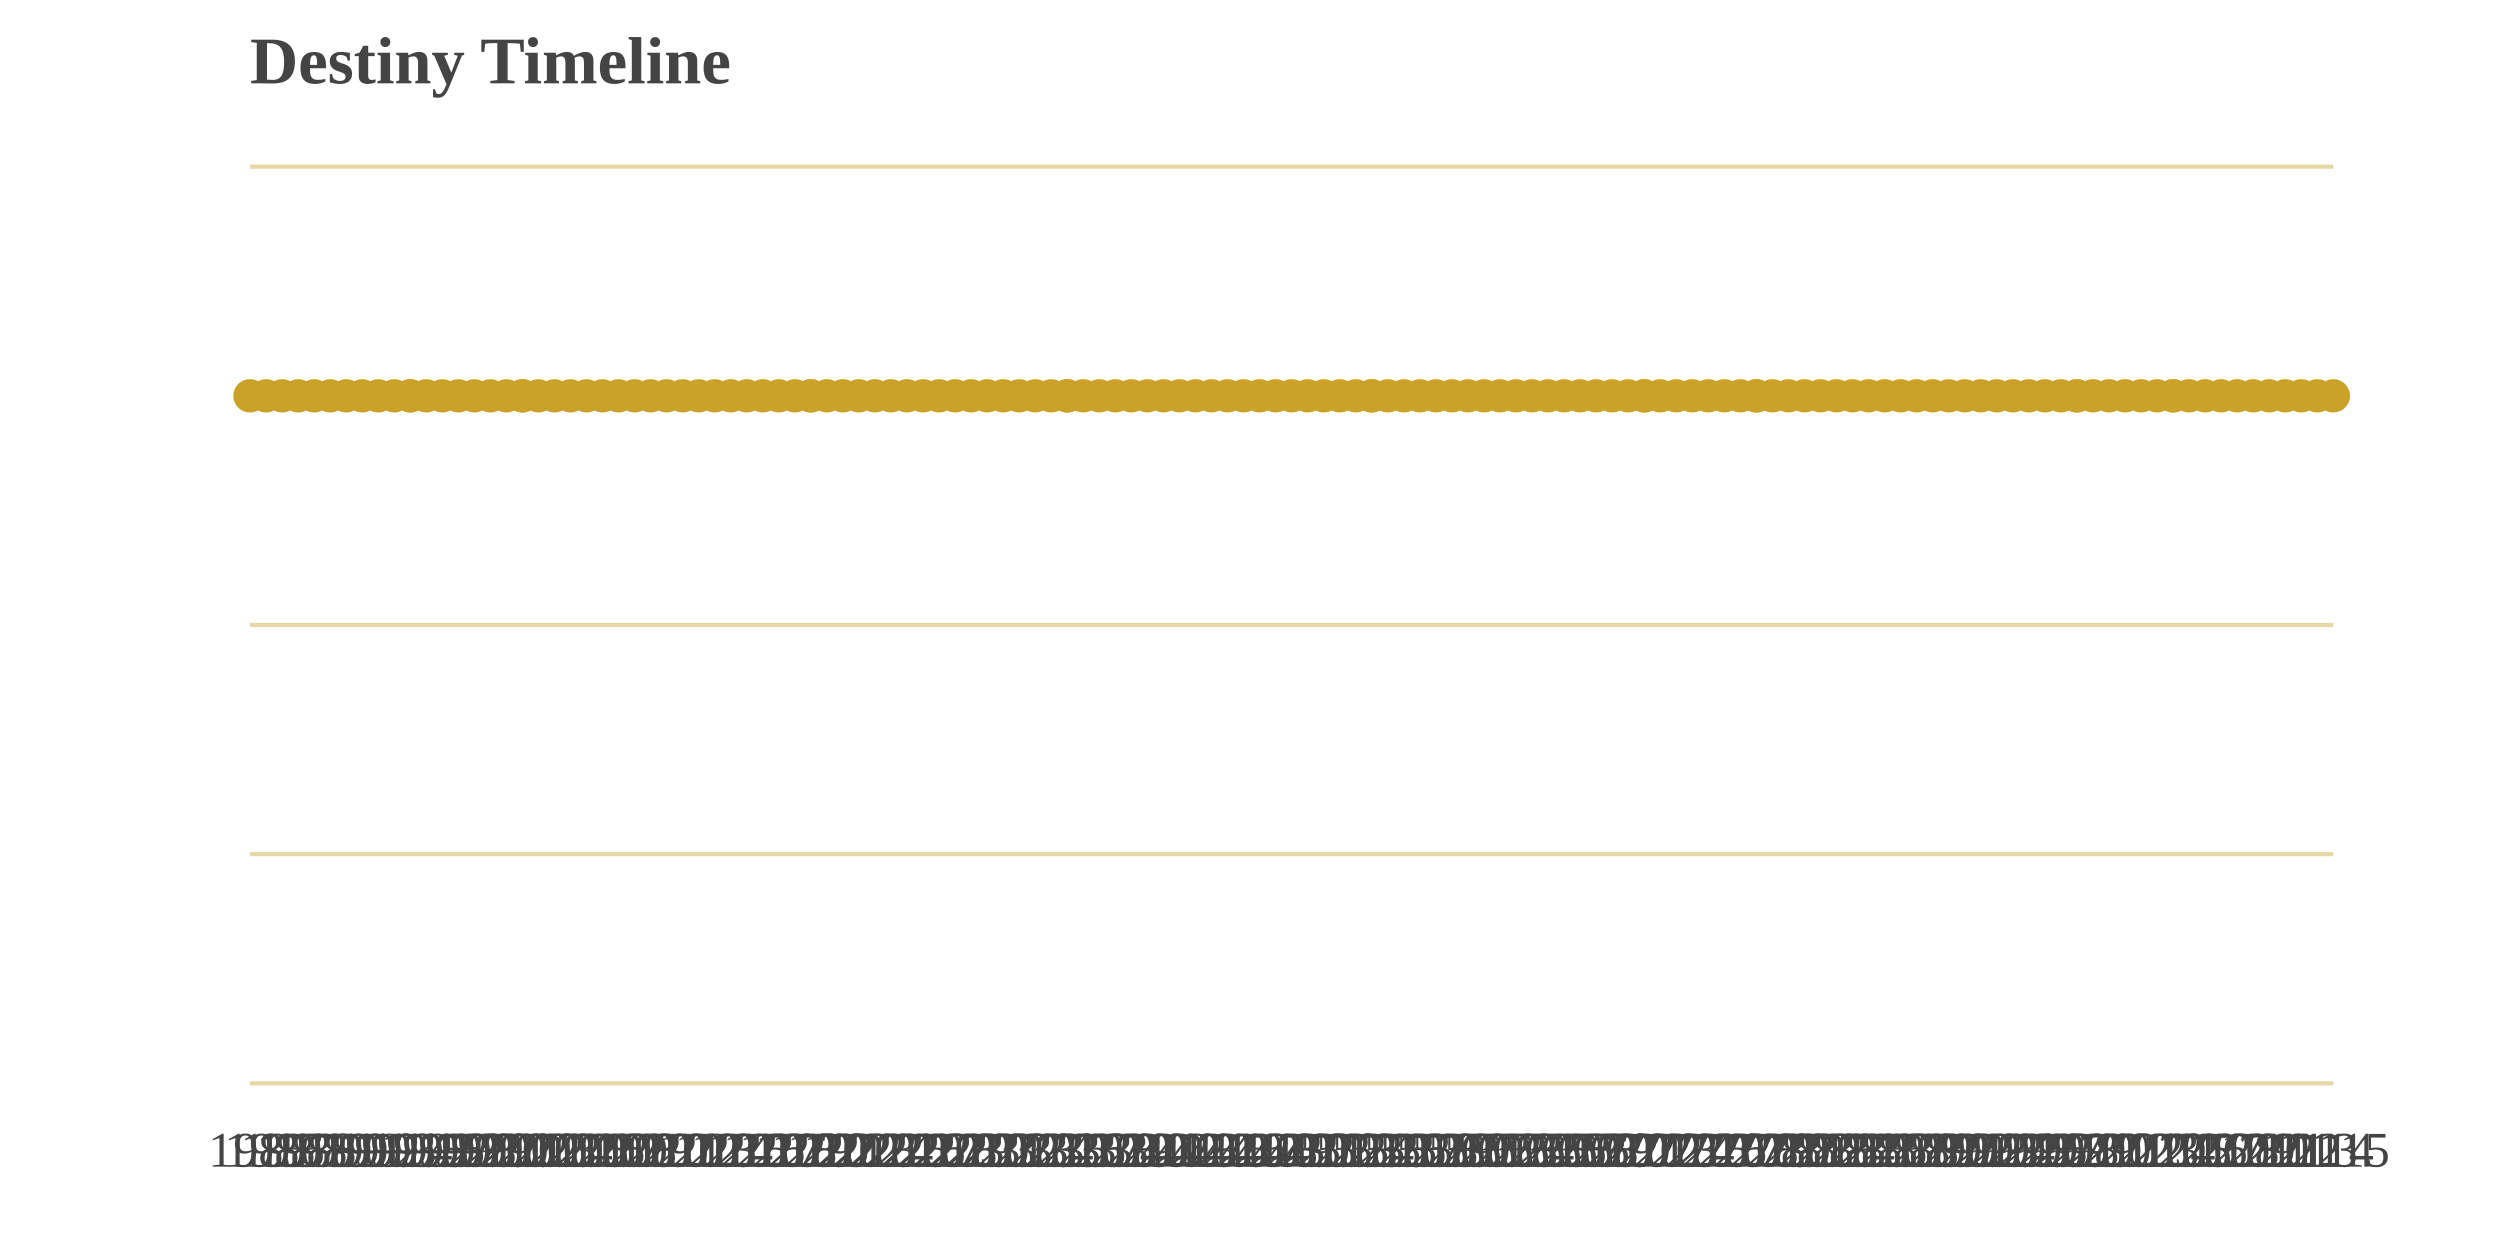
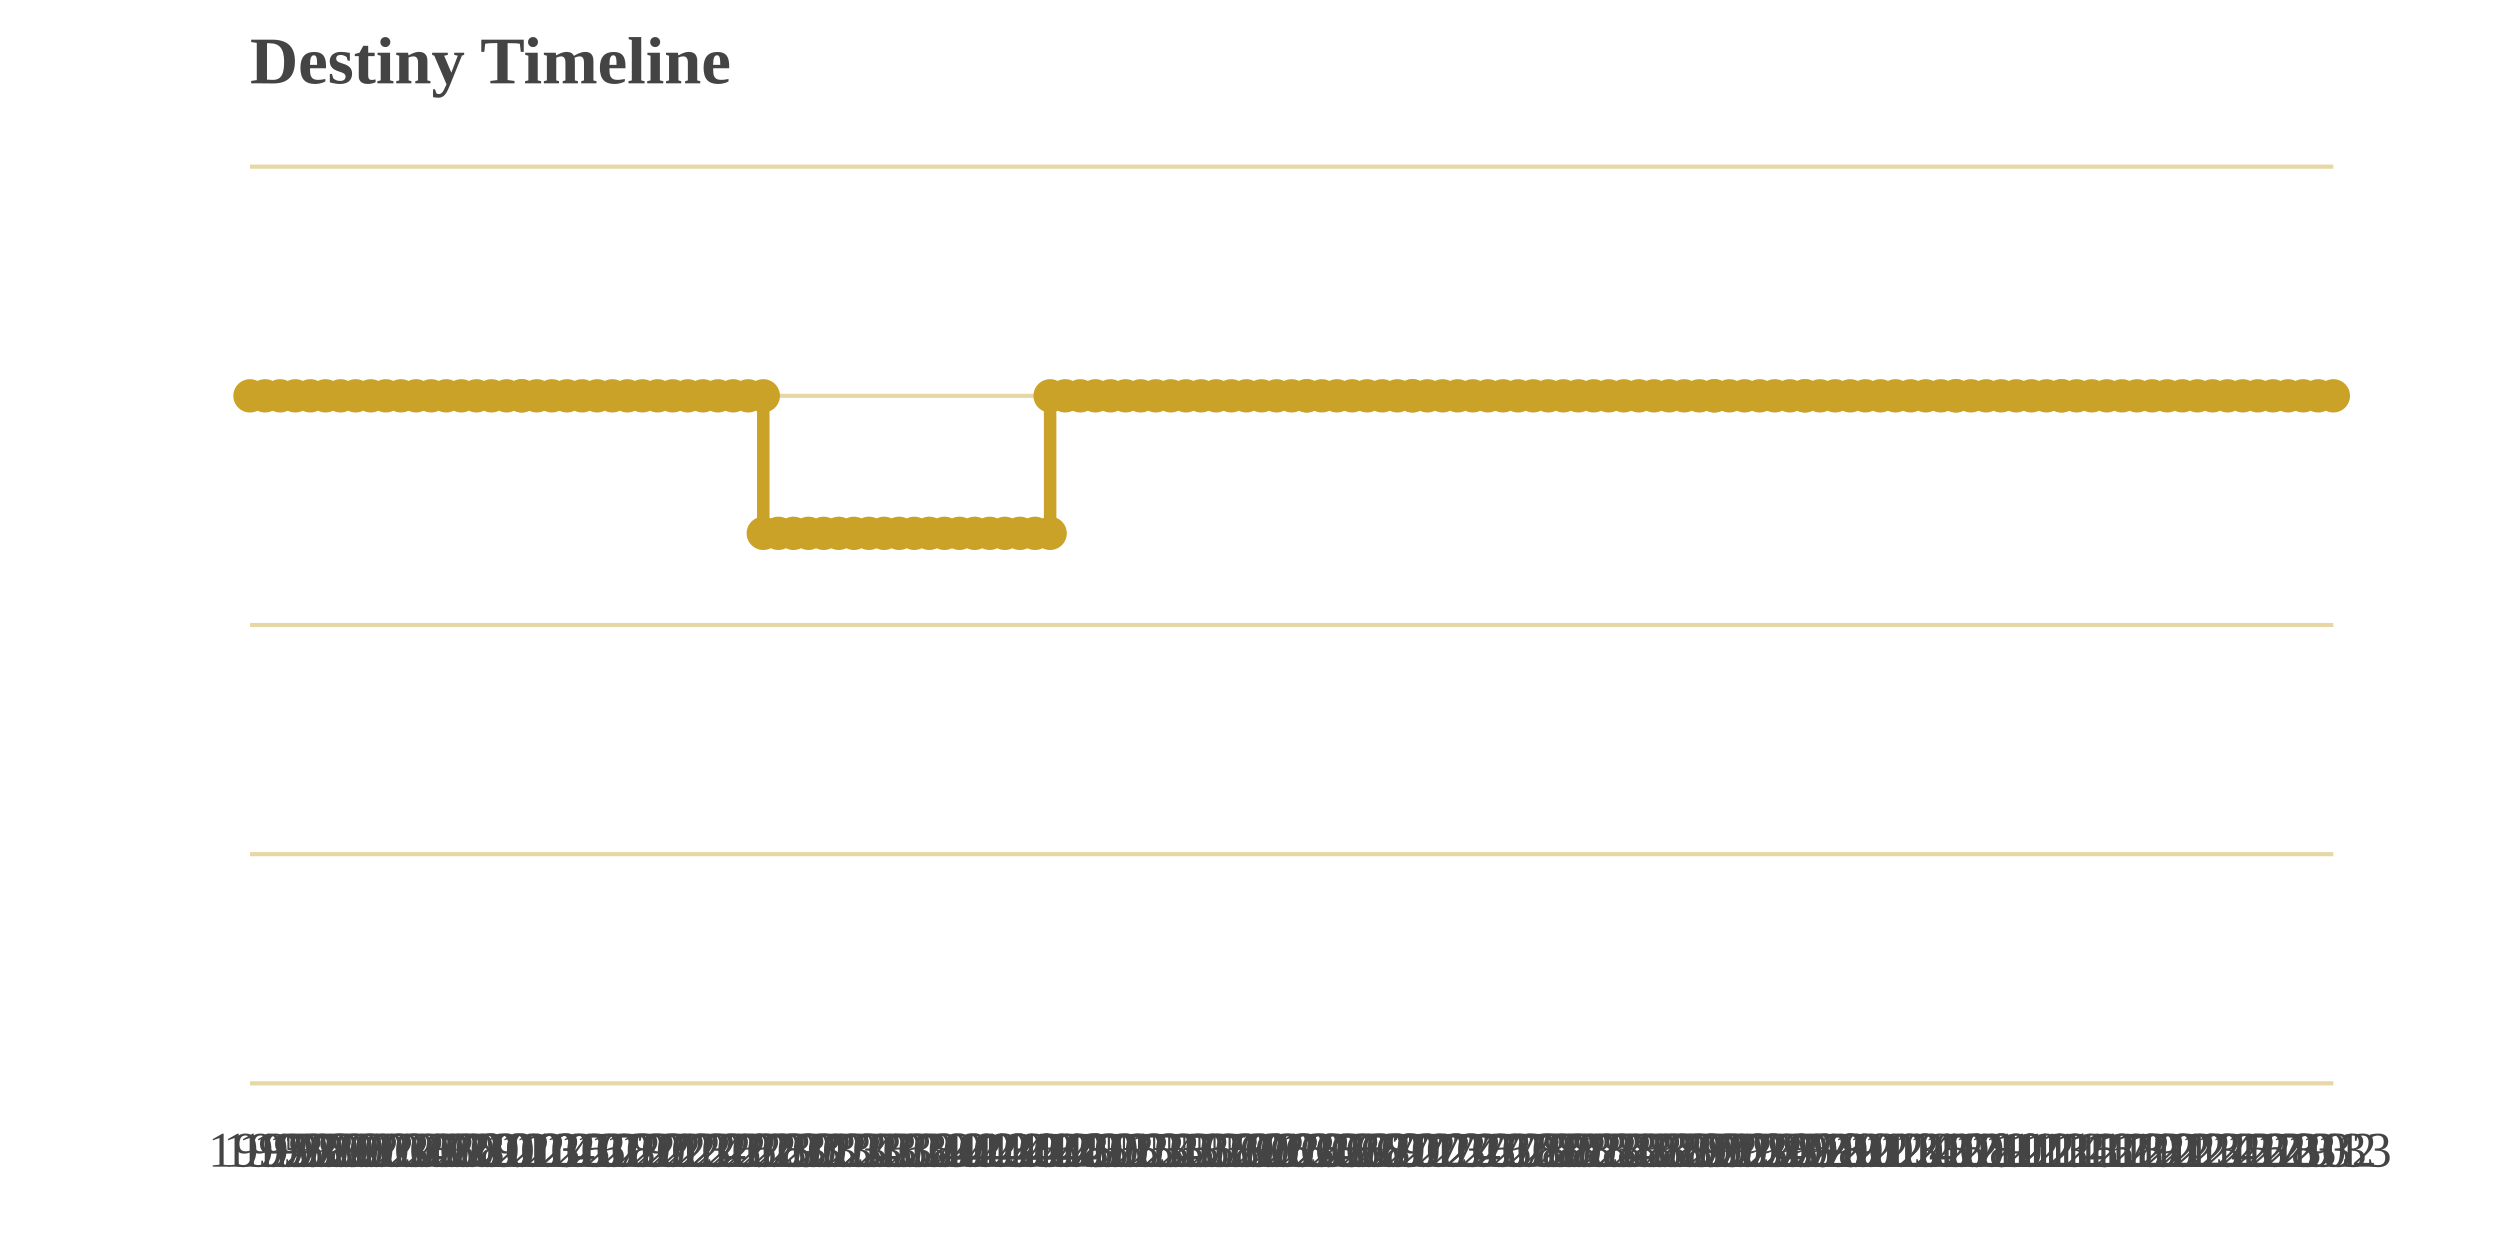
<svg xmlns="http://www.w3.org/2000/svg" baseProfile="full" height="300" version="1.1" width="600">
  <defs />
  <rect fill="white" height="300" width="600" x="0" y="0" />
  <line stroke="#e6d7a5" stroke-width="1" x1="60" x2="560" y1="40.0" y2="40.0" />
  <line stroke="#e6d7a5" stroke-width="1" x1="60" x2="560" y1="95.0" y2="95.0" />
  <line stroke="#e6d7a5" stroke-width="1" x1="60" x2="560" y1="150.0" y2="150.0" />
  <line stroke="#e6d7a5" stroke-width="1" x1="60" x2="560" y1="205.0" y2="205.0" />
  <line stroke="#e6d7a5" stroke-width="1" x1="60" x2="560" y1="260.0" y2="260.0" />
-   <polyline fill="none" points="60.0,95.0 63.846,95.0 67.692,95.0 71.538,95.0 75.385,95.0 79.231,95.0 83.077,95.0 86.923,95.0 90.769,95.0 94.615,95.0 98.462,95.0 98.462,95.0 102.308,95.0 106.154,95.0 110.0,95.0 113.846,95.0 117.692,95.0 121.538,95.0 125.385,95.0 125.385,95.0 129.231,95.0 133.077,95.0 136.923,95.0 140.769,95.0 144.615,95.0 148.462,95.0 152.308,95.0 156.154,95.0 160.0,95.0 163.846,95.0 167.692,95.0 171.538,95.0 175.385,95.0 179.231,95.0 183.077,95.0 186.923,95.0 190.769,95.0 194.615,95.0 194.615,95.0 198.462,95.0 202.308,95.0 206.154,95.0 210.0,95.0 213.846,95.0 217.692,95.0 221.538,95.0 225.385,95.0 229.231,95.0 233.077,95.0 236.923,95.0 240.769,95.0 244.615,95.0 248.462,95.0 252.308,95.0 256.154,95.0 256.154,95.0 260.0,95.0 263.846,95.0 267.692,95.0 271.538,95.0 275.385,95.0 279.231,95.0 283.077,95.0 286.923,95.0 290.769,95.0 294.615,95.0 298.462,95.0 302.308,95.0 306.154,95.0 310.0,95.0 313.846,95.0 317.692,95.0 321.538,95.0 325.385,95.0 329.231,95.0 329.231,95.0 333.077,95.0 336.923,95.0 340.769,95.0 344.615,95.0 348.462,95.0 352.308,95.0 356.154,95.0 360.0,95.0 363.846,95.0 367.692,95.0 371.538,95.0 375.385,95.0 379.231,95.0 383.077,95.0 386.923,95.0 390.769,95.0 394.615,95.0 394.615,95.0 398.462,95.0 402.308,95.0 406.154,95.0 410.0,95.0 413.846,95.0 417.692,95.0 421.538,95.0 421.538,95.0 425.385,95.0 429.231,95.0 433.077,95.0 436.923,95.0 440.769,95.0 444.615,95.0 448.462,95.0 452.308,95.0 456.154,95.0 460.0,95.0 463.846,95.0 467.692,95.0 471.538,95.0 475.385,95.0 479.231,95.0 483.077,95.0 486.923,95.0 490.769,95.0 494.615,95.0 498.462,95.0 498.462,95.0 502.308,95.0 506.154,95.0 510.0,95.0 513.846,95.0 517.692,95.0 521.538,95.0 521.538,95.0 525.385,95.0 529.231,95.0 533.077,95.0 536.923,95.0 540.769,95.0 544.615,95.0 548.462,95.0 552.308,95.0 556.154,95.0 560.0,95.0" stroke="#c9a227" stroke-width="3" />
+   <polyline fill="none" points="60.0,95.0 63.623,95.0 67.246,95.0 70.87,95.0 74.493,95.0 78.116,95.0 81.739,95.0 85.362,95.0 88.986,95.0 92.609,95.0 96.232,95.0 99.855,95.0 103.478,95.0 107.101,95.0 110.725,95.0 114.348,95.0 117.971,95.0 121.594,95.0 125.217,95.0 125.217,95.0 128.841,95.0 132.464,95.0 136.087,95.0 139.71,95.0 143.333,95.0 146.957,95.0 150.58,95.0 154.203,95.0 157.826,95.0 161.449,95.0 165.072,95.0 168.696,95.0 172.319,95.0 175.942,95.0 179.565,95.0 183.188,95.0 183.188,128.0 186.812,128.0 190.435,128.0 194.058,128.0 197.681,128.0 201.304,128.0 204.928,128.0 208.551,128.0 212.174,128.0 215.797,128.0 219.42,128.0 223.043,128.0 226.667,128.0 230.29,128.0 233.913,128.0 237.536,128.0 241.159,128.0 244.783,128.0 248.406,128.0 252.029,128.0 252.029,95.0 255.652,95.0 259.275,95.0 262.899,95.0 266.522,95.0 270.145,95.0 273.768,95.0 277.391,95.0 281.014,95.0 284.638,95.0 288.261,95.0 291.884,95.0 295.507,95.0 299.13,95.0 302.754,95.0 306.377,95.0 310.0,95.0 313.623,95.0 313.623,95.0 317.246,95.0 320.87,95.0 324.493,95.0 328.116,95.0 331.739,95.0 335.362,95.0 338.986,95.0 338.986,95.0 342.609,95.0 346.232,95.0 349.855,95.0 353.478,95.0 357.101,95.0 360.725,95.0 364.348,95.0 367.971,95.0 371.594,95.0 375.217,95.0 378.841,95.0 382.464,95.0 386.087,95.0 389.71,95.0 393.333,95.0 396.957,95.0 400.58,95.0 404.203,95.0 407.826,95.0 411.449,95.0 411.449,95.0 415.072,95.0 418.696,95.0 422.319,95.0 425.942,95.0 429.565,95.0 433.188,95.0 433.188,95.0 436.812,95.0 440.435,95.0 444.058,95.0 447.681,95.0 451.304,95.0 454.928,95.0 458.551,95.0 462.174,95.0 465.797,95.0 469.42,95.0 469.42,95.0 473.043,95.0 476.667,95.0 480.29,95.0 483.913,95.0 487.536,95.0 491.159,95.0 494.783,95.0 494.783,95.0 498.406,95.0 502.029,95.0 505.652,95.0 509.275,95.0 512.899,95.0 516.522,95.0 520.145,95.0 523.768,95.0 527.391,95.0 531.014,95.0 534.638,95.0 538.261,95.0 541.884,95.0 545.507,95.0 549.13,95.0 552.754,95.0 556.377,95.0 560.0,95.0" stroke="#c9a227" stroke-width="3" />
  <circle cx="60.0" cy="95.0" fill="#c9a227" r="4" />
-   <circle cx="63.846" cy="95.0" fill="#c9a227" r="4" />
-   <circle cx="67.692" cy="95.0" fill="#c9a227" r="4" />
-   <circle cx="71.538" cy="95.0" fill="#c9a227" r="4" />
-   <circle cx="75.385" cy="95.0" fill="#c9a227" r="4" />
-   <circle cx="79.231" cy="95.0" fill="#c9a227" r="4" />
-   <circle cx="83.077" cy="95.0" fill="#c9a227" r="4" />
-   <circle cx="86.923" cy="95.0" fill="#c9a227" r="4" />
-   <circle cx="90.769" cy="95.0" fill="#c9a227" r="4" />
-   <circle cx="94.615" cy="95.0" fill="#c9a227" r="4" />
-   <circle cx="98.462" cy="95.0" fill="#c9a227" r="4" />
-   <circle cx="98.462" cy="95.0" fill="#c9a227" r="4" />
-   <circle cx="102.308" cy="95.0" fill="#c9a227" r="4" />
-   <circle cx="106.154" cy="95.0" fill="#c9a227" r="4" />
-   <circle cx="110.0" cy="95.0" fill="#c9a227" r="4" />
-   <circle cx="113.846" cy="95.0" fill="#c9a227" r="4" />
-   <circle cx="117.692" cy="95.0" fill="#c9a227" r="4" />
-   <circle cx="121.538" cy="95.0" fill="#c9a227" r="4" />
-   <circle cx="125.385" cy="95.0" fill="#c9a227" r="4" />
-   <circle cx="125.385" cy="95.0" fill="#c9a227" r="4" />
-   <circle cx="129.231" cy="95.0" fill="#c9a227" r="4" />
-   <circle cx="133.077" cy="95.0" fill="#c9a227" r="4" />
-   <circle cx="136.923" cy="95.0" fill="#c9a227" r="4" />
-   <circle cx="140.769" cy="95.0" fill="#c9a227" r="4" />
-   <circle cx="144.615" cy="95.0" fill="#c9a227" r="4" />
-   <circle cx="148.462" cy="95.0" fill="#c9a227" r="4" />
-   <circle cx="152.308" cy="95.0" fill="#c9a227" r="4" />
-   <circle cx="156.154" cy="95.0" fill="#c9a227" r="4" />
-   <circle cx="160.0" cy="95.0" fill="#c9a227" r="4" />
-   <circle cx="163.846" cy="95.0" fill="#c9a227" r="4" />
-   <circle cx="167.692" cy="95.0" fill="#c9a227" r="4" />
-   <circle cx="171.538" cy="95.0" fill="#c9a227" r="4" />
-   <circle cx="175.385" cy="95.0" fill="#c9a227" r="4" />
-   <circle cx="179.231" cy="95.0" fill="#c9a227" r="4" />
-   <circle cx="183.077" cy="95.0" fill="#c9a227" r="4" />
-   <circle cx="186.923" cy="95.0" fill="#c9a227" r="4" />
-   <circle cx="190.769" cy="95.0" fill="#c9a227" r="4" />
-   <circle cx="194.615" cy="95.0" fill="#c9a227" r="4" />
-   <circle cx="194.615" cy="95.0" fill="#c9a227" r="4" />
-   <circle cx="198.462" cy="95.0" fill="#c9a227" r="4" />
-   <circle cx="202.308" cy="95.0" fill="#c9a227" r="4" />
-   <circle cx="206.154" cy="95.0" fill="#c9a227" r="4" />
-   <circle cx="210.0" cy="95.0" fill="#c9a227" r="4" />
-   <circle cx="213.846" cy="95.0" fill="#c9a227" r="4" />
-   <circle cx="217.692" cy="95.0" fill="#c9a227" r="4" />
-   <circle cx="221.538" cy="95.0" fill="#c9a227" r="4" />
-   <circle cx="225.385" cy="95.0" fill="#c9a227" r="4" />
-   <circle cx="229.231" cy="95.0" fill="#c9a227" r="4" />
-   <circle cx="233.077" cy="95.0" fill="#c9a227" r="4" />
-   <circle cx="236.923" cy="95.0" fill="#c9a227" r="4" />
-   <circle cx="240.769" cy="95.0" fill="#c9a227" r="4" />
-   <circle cx="244.615" cy="95.0" fill="#c9a227" r="4" />
-   <circle cx="248.462" cy="95.0" fill="#c9a227" r="4" />
-   <circle cx="252.308" cy="95.0" fill="#c9a227" r="4" />
-   <circle cx="256.154" cy="95.0" fill="#c9a227" r="4" />
-   <circle cx="256.154" cy="95.0" fill="#c9a227" r="4" />
-   <circle cx="260.0" cy="95.0" fill="#c9a227" r="4" />
-   <circle cx="263.846" cy="95.0" fill="#c9a227" r="4" />
-   <circle cx="267.692" cy="95.0" fill="#c9a227" r="4" />
-   <circle cx="271.538" cy="95.0" fill="#c9a227" r="4" />
-   <circle cx="275.385" cy="95.0" fill="#c9a227" r="4" />
-   <circle cx="279.231" cy="95.0" fill="#c9a227" r="4" />
-   <circle cx="283.077" cy="95.0" fill="#c9a227" r="4" />
-   <circle cx="286.923" cy="95.0" fill="#c9a227" r="4" />
-   <circle cx="290.769" cy="95.0" fill="#c9a227" r="4" />
-   <circle cx="294.615" cy="95.0" fill="#c9a227" r="4" />
-   <circle cx="298.462" cy="95.0" fill="#c9a227" r="4" />
-   <circle cx="302.308" cy="95.0" fill="#c9a227" r="4" />
-   <circle cx="306.154" cy="95.0" fill="#c9a227" r="4" />
+   <circle cx="63.623" cy="95.0" fill="#c9a227" r="4" />
+   <circle cx="67.246" cy="95.0" fill="#c9a227" r="4" />
+   <circle cx="70.87" cy="95.0" fill="#c9a227" r="4" />
+   <circle cx="74.493" cy="95.0" fill="#c9a227" r="4" />
+   <circle cx="78.116" cy="95.0" fill="#c9a227" r="4" />
+   <circle cx="81.739" cy="95.0" fill="#c9a227" r="4" />
+   <circle cx="85.362" cy="95.0" fill="#c9a227" r="4" />
+   <circle cx="88.986" cy="95.0" fill="#c9a227" r="4" />
+   <circle cx="92.609" cy="95.0" fill="#c9a227" r="4" />
+   <circle cx="96.232" cy="95.0" fill="#c9a227" r="4" />
+   <circle cx="99.855" cy="95.0" fill="#c9a227" r="4" />
+   <circle cx="103.478" cy="95.0" fill="#c9a227" r="4" />
+   <circle cx="107.101" cy="95.0" fill="#c9a227" r="4" />
+   <circle cx="110.725" cy="95.0" fill="#c9a227" r="4" />
+   <circle cx="114.348" cy="95.0" fill="#c9a227" r="4" />
+   <circle cx="117.971" cy="95.0" fill="#c9a227" r="4" />
+   <circle cx="121.594" cy="95.0" fill="#c9a227" r="4" />
+   <circle cx="125.217" cy="95.0" fill="#c9a227" r="4" />
+   <circle cx="125.217" cy="95.0" fill="#c9a227" r="4" />
+   <circle cx="128.841" cy="95.0" fill="#c9a227" r="4" />
+   <circle cx="132.464" cy="95.0" fill="#c9a227" r="4" />
+   <circle cx="136.087" cy="95.0" fill="#c9a227" r="4" />
+   <circle cx="139.71" cy="95.0" fill="#c9a227" r="4" />
+   <circle cx="143.333" cy="95.0" fill="#c9a227" r="4" />
+   <circle cx="146.957" cy="95.0" fill="#c9a227" r="4" />
+   <circle cx="150.58" cy="95.0" fill="#c9a227" r="4" />
+   <circle cx="154.203" cy="95.0" fill="#c9a227" r="4" />
+   <circle cx="157.826" cy="95.0" fill="#c9a227" r="4" />
+   <circle cx="161.449" cy="95.0" fill="#c9a227" r="4" />
+   <circle cx="165.072" cy="95.0" fill="#c9a227" r="4" />
+   <circle cx="168.696" cy="95.0" fill="#c9a227" r="4" />
+   <circle cx="172.319" cy="95.0" fill="#c9a227" r="4" />
+   <circle cx="175.942" cy="95.0" fill="#c9a227" r="4" />
+   <circle cx="179.565" cy="95.0" fill="#c9a227" r="4" />
+   <circle cx="183.188" cy="95.0" fill="#c9a227" r="4" />
+   <circle cx="183.188" cy="128.0" fill="#c9a227" r="4" />
+   <circle cx="186.812" cy="128.0" fill="#c9a227" r="4" />
+   <circle cx="190.435" cy="128.0" fill="#c9a227" r="4" />
+   <circle cx="194.058" cy="128.0" fill="#c9a227" r="4" />
+   <circle cx="197.681" cy="128.0" fill="#c9a227" r="4" />
+   <circle cx="201.304" cy="128.0" fill="#c9a227" r="4" />
+   <circle cx="204.928" cy="128.0" fill="#c9a227" r="4" />
+   <circle cx="208.551" cy="128.0" fill="#c9a227" r="4" />
+   <circle cx="212.174" cy="128.0" fill="#c9a227" r="4" />
+   <circle cx="215.797" cy="128.0" fill="#c9a227" r="4" />
+   <circle cx="219.42" cy="128.0" fill="#c9a227" r="4" />
+   <circle cx="223.043" cy="128.0" fill="#c9a227" r="4" />
+   <circle cx="226.667" cy="128.0" fill="#c9a227" r="4" />
+   <circle cx="230.29" cy="128.0" fill="#c9a227" r="4" />
+   <circle cx="233.913" cy="128.0" fill="#c9a227" r="4" />
+   <circle cx="237.536" cy="128.0" fill="#c9a227" r="4" />
+   <circle cx="241.159" cy="128.0" fill="#c9a227" r="4" />
+   <circle cx="244.783" cy="128.0" fill="#c9a227" r="4" />
+   <circle cx="248.406" cy="128.0" fill="#c9a227" r="4" />
+   <circle cx="252.029" cy="128.0" fill="#c9a227" r="4" />
+   <circle cx="252.029" cy="95.0" fill="#c9a227" r="4" />
+   <circle cx="255.652" cy="95.0" fill="#c9a227" r="4" />
+   <circle cx="259.275" cy="95.0" fill="#c9a227" r="4" />
+   <circle cx="262.899" cy="95.0" fill="#c9a227" r="4" />
+   <circle cx="266.522" cy="95.0" fill="#c9a227" r="4" />
+   <circle cx="270.145" cy="95.0" fill="#c9a227" r="4" />
+   <circle cx="273.768" cy="95.0" fill="#c9a227" r="4" />
+   <circle cx="277.391" cy="95.0" fill="#c9a227" r="4" />
+   <circle cx="281.014" cy="95.0" fill="#c9a227" r="4" />
+   <circle cx="284.638" cy="95.0" fill="#c9a227" r="4" />
+   <circle cx="288.261" cy="95.0" fill="#c9a227" r="4" />
+   <circle cx="291.884" cy="95.0" fill="#c9a227" r="4" />
+   <circle cx="295.507" cy="95.0" fill="#c9a227" r="4" />
+   <circle cx="299.13" cy="95.0" fill="#c9a227" r="4" />
+   <circle cx="302.754" cy="95.0" fill="#c9a227" r="4" />
+   <circle cx="306.377" cy="95.0" fill="#c9a227" r="4" />
  <circle cx="310.0" cy="95.0" fill="#c9a227" r="4" />
-   <circle cx="313.846" cy="95.0" fill="#c9a227" r="4" />
-   <circle cx="317.692" cy="95.0" fill="#c9a227" r="4" />
-   <circle cx="321.538" cy="95.0" fill="#c9a227" r="4" />
-   <circle cx="325.385" cy="95.0" fill="#c9a227" r="4" />
-   <circle cx="329.231" cy="95.0" fill="#c9a227" r="4" />
-   <circle cx="329.231" cy="95.0" fill="#c9a227" r="4" />
-   <circle cx="333.077" cy="95.0" fill="#c9a227" r="4" />
-   <circle cx="336.923" cy="95.0" fill="#c9a227" r="4" />
-   <circle cx="340.769" cy="95.0" fill="#c9a227" r="4" />
-   <circle cx="344.615" cy="95.0" fill="#c9a227" r="4" />
-   <circle cx="348.462" cy="95.0" fill="#c9a227" r="4" />
-   <circle cx="352.308" cy="95.0" fill="#c9a227" r="4" />
-   <circle cx="356.154" cy="95.0" fill="#c9a227" r="4" />
-   <circle cx="360.0" cy="95.0" fill="#c9a227" r="4" />
-   <circle cx="363.846" cy="95.0" fill="#c9a227" r="4" />
-   <circle cx="367.692" cy="95.0" fill="#c9a227" r="4" />
-   <circle cx="371.538" cy="95.0" fill="#c9a227" r="4" />
-   <circle cx="375.385" cy="95.0" fill="#c9a227" r="4" />
-   <circle cx="379.231" cy="95.0" fill="#c9a227" r="4" />
-   <circle cx="383.077" cy="95.0" fill="#c9a227" r="4" />
-   <circle cx="386.923" cy="95.0" fill="#c9a227" r="4" />
-   <circle cx="390.769" cy="95.0" fill="#c9a227" r="4" />
-   <circle cx="394.615" cy="95.0" fill="#c9a227" r="4" />
-   <circle cx="394.615" cy="95.0" fill="#c9a227" r="4" />
-   <circle cx="398.462" cy="95.0" fill="#c9a227" r="4" />
-   <circle cx="402.308" cy="95.0" fill="#c9a227" r="4" />
-   <circle cx="406.154" cy="95.0" fill="#c9a227" r="4" />
-   <circle cx="410.0" cy="95.0" fill="#c9a227" r="4" />
-   <circle cx="413.846" cy="95.0" fill="#c9a227" r="4" />
-   <circle cx="417.692" cy="95.0" fill="#c9a227" r="4" />
-   <circle cx="421.538" cy="95.0" fill="#c9a227" r="4" />
-   <circle cx="421.538" cy="95.0" fill="#c9a227" r="4" />
-   <circle cx="425.385" cy="95.0" fill="#c9a227" r="4" />
-   <circle cx="429.231" cy="95.0" fill="#c9a227" r="4" />
-   <circle cx="433.077" cy="95.0" fill="#c9a227" r="4" />
-   <circle cx="436.923" cy="95.0" fill="#c9a227" r="4" />
-   <circle cx="440.769" cy="95.0" fill="#c9a227" r="4" />
-   <circle cx="444.615" cy="95.0" fill="#c9a227" r="4" />
-   <circle cx="448.462" cy="95.0" fill="#c9a227" r="4" />
-   <circle cx="452.308" cy="95.0" fill="#c9a227" r="4" />
-   <circle cx="456.154" cy="95.0" fill="#c9a227" r="4" />
-   <circle cx="460.0" cy="95.0" fill="#c9a227" r="4" />
-   <circle cx="463.846" cy="95.0" fill="#c9a227" r="4" />
-   <circle cx="467.692" cy="95.0" fill="#c9a227" r="4" />
-   <circle cx="471.538" cy="95.0" fill="#c9a227" r="4" />
-   <circle cx="475.385" cy="95.0" fill="#c9a227" r="4" />
-   <circle cx="479.231" cy="95.0" fill="#c9a227" r="4" />
-   <circle cx="483.077" cy="95.0" fill="#c9a227" r="4" />
-   <circle cx="486.923" cy="95.0" fill="#c9a227" r="4" />
-   <circle cx="490.769" cy="95.0" fill="#c9a227" r="4" />
-   <circle cx="494.615" cy="95.0" fill="#c9a227" r="4" />
-   <circle cx="498.462" cy="95.0" fill="#c9a227" r="4" />
-   <circle cx="498.462" cy="95.0" fill="#c9a227" r="4" />
-   <circle cx="502.308" cy="95.0" fill="#c9a227" r="4" />
-   <circle cx="506.154" cy="95.0" fill="#c9a227" r="4" />
-   <circle cx="510.0" cy="95.0" fill="#c9a227" r="4" />
-   <circle cx="513.846" cy="95.0" fill="#c9a227" r="4" />
-   <circle cx="517.692" cy="95.0" fill="#c9a227" r="4" />
-   <circle cx="521.538" cy="95.0" fill="#c9a227" r="4" />
-   <circle cx="521.538" cy="95.0" fill="#c9a227" r="4" />
-   <circle cx="525.385" cy="95.0" fill="#c9a227" r="4" />
-   <circle cx="529.231" cy="95.0" fill="#c9a227" r="4" />
-   <circle cx="533.077" cy="95.0" fill="#c9a227" r="4" />
-   <circle cx="536.923" cy="95.0" fill="#c9a227" r="4" />
-   <circle cx="540.769" cy="95.0" fill="#c9a227" r="4" />
-   <circle cx="544.615" cy="95.0" fill="#c9a227" r="4" />
-   <circle cx="548.462" cy="95.0" fill="#c9a227" r="4" />
-   <circle cx="552.308" cy="95.0" fill="#c9a227" r="4" />
-   <circle cx="556.154" cy="95.0" fill="#c9a227" r="4" />
+   <circle cx="313.623" cy="95.0" fill="#c9a227" r="4" />
+   <circle cx="313.623" cy="95.0" fill="#c9a227" r="4" />
+   <circle cx="317.246" cy="95.0" fill="#c9a227" r="4" />
+   <circle cx="320.87" cy="95.0" fill="#c9a227" r="4" />
+   <circle cx="324.493" cy="95.0" fill="#c9a227" r="4" />
+   <circle cx="328.116" cy="95.0" fill="#c9a227" r="4" />
+   <circle cx="331.739" cy="95.0" fill="#c9a227" r="4" />
+   <circle cx="335.362" cy="95.0" fill="#c9a227" r="4" />
+   <circle cx="338.986" cy="95.0" fill="#c9a227" r="4" />
+   <circle cx="338.986" cy="95.0" fill="#c9a227" r="4" />
+   <circle cx="342.609" cy="95.0" fill="#c9a227" r="4" />
+   <circle cx="346.232" cy="95.0" fill="#c9a227" r="4" />
+   <circle cx="349.855" cy="95.0" fill="#c9a227" r="4" />
+   <circle cx="353.478" cy="95.0" fill="#c9a227" r="4" />
+   <circle cx="357.101" cy="95.0" fill="#c9a227" r="4" />
+   <circle cx="360.725" cy="95.0" fill="#c9a227" r="4" />
+   <circle cx="364.348" cy="95.0" fill="#c9a227" r="4" />
+   <circle cx="367.971" cy="95.0" fill="#c9a227" r="4" />
+   <circle cx="371.594" cy="95.0" fill="#c9a227" r="4" />
+   <circle cx="375.217" cy="95.0" fill="#c9a227" r="4" />
+   <circle cx="378.841" cy="95.0" fill="#c9a227" r="4" />
+   <circle cx="382.464" cy="95.0" fill="#c9a227" r="4" />
+   <circle cx="386.087" cy="95.0" fill="#c9a227" r="4" />
+   <circle cx="389.71" cy="95.0" fill="#c9a227" r="4" />
+   <circle cx="393.333" cy="95.0" fill="#c9a227" r="4" />
+   <circle cx="396.957" cy="95.0" fill="#c9a227" r="4" />
+   <circle cx="400.58" cy="95.0" fill="#c9a227" r="4" />
+   <circle cx="404.203" cy="95.0" fill="#c9a227" r="4" />
+   <circle cx="407.826" cy="95.0" fill="#c9a227" r="4" />
+   <circle cx="411.449" cy="95.0" fill="#c9a227" r="4" />
+   <circle cx="411.449" cy="95.0" fill="#c9a227" r="4" />
+   <circle cx="415.072" cy="95.0" fill="#c9a227" r="4" />
+   <circle cx="418.696" cy="95.0" fill="#c9a227" r="4" />
+   <circle cx="422.319" cy="95.0" fill="#c9a227" r="4" />
+   <circle cx="425.942" cy="95.0" fill="#c9a227" r="4" />
+   <circle cx="429.565" cy="95.0" fill="#c9a227" r="4" />
+   <circle cx="433.188" cy="95.0" fill="#c9a227" r="4" />
+   <circle cx="433.188" cy="95.0" fill="#c9a227" r="4" />
+   <circle cx="436.812" cy="95.0" fill="#c9a227" r="4" />
+   <circle cx="440.435" cy="95.0" fill="#c9a227" r="4" />
+   <circle cx="444.058" cy="95.0" fill="#c9a227" r="4" />
+   <circle cx="447.681" cy="95.0" fill="#c9a227" r="4" />
+   <circle cx="451.304" cy="95.0" fill="#c9a227" r="4" />
+   <circle cx="454.928" cy="95.0" fill="#c9a227" r="4" />
+   <circle cx="458.551" cy="95.0" fill="#c9a227" r="4" />
+   <circle cx="462.174" cy="95.0" fill="#c9a227" r="4" />
+   <circle cx="465.797" cy="95.0" fill="#c9a227" r="4" />
+   <circle cx="469.42" cy="95.0" fill="#c9a227" r="4" />
+   <circle cx="469.42" cy="95.0" fill="#c9a227" r="4" />
+   <circle cx="473.043" cy="95.0" fill="#c9a227" r="4" />
+   <circle cx="476.667" cy="95.0" fill="#c9a227" r="4" />
+   <circle cx="480.29" cy="95.0" fill="#c9a227" r="4" />
+   <circle cx="483.913" cy="95.0" fill="#c9a227" r="4" />
+   <circle cx="487.536" cy="95.0" fill="#c9a227" r="4" />
+   <circle cx="491.159" cy="95.0" fill="#c9a227" r="4" />
+   <circle cx="494.783" cy="95.0" fill="#c9a227" r="4" />
+   <circle cx="494.783" cy="95.0" fill="#c9a227" r="4" />
+   <circle cx="498.406" cy="95.0" fill="#c9a227" r="4" />
+   <circle cx="502.029" cy="95.0" fill="#c9a227" r="4" />
+   <circle cx="505.652" cy="95.0" fill="#c9a227" r="4" />
+   <circle cx="509.275" cy="95.0" fill="#c9a227" r="4" />
+   <circle cx="512.899" cy="95.0" fill="#c9a227" r="4" />
+   <circle cx="516.522" cy="95.0" fill="#c9a227" r="4" />
+   <circle cx="520.145" cy="95.0" fill="#c9a227" r="4" />
+   <circle cx="523.768" cy="95.0" fill="#c9a227" r="4" />
+   <circle cx="527.391" cy="95.0" fill="#c9a227" r="4" />
+   <circle cx="531.014" cy="95.0" fill="#c9a227" r="4" />
+   <circle cx="534.638" cy="95.0" fill="#c9a227" r="4" />
+   <circle cx="538.261" cy="95.0" fill="#c9a227" r="4" />
+   <circle cx="541.884" cy="95.0" fill="#c9a227" r="4" />
+   <circle cx="545.507" cy="95.0" fill="#c9a227" r="4" />
+   <circle cx="549.13" cy="95.0" fill="#c9a227" r="4" />
+   <circle cx="552.754" cy="95.0" fill="#c9a227" r="4" />
+   <circle cx="556.377" cy="95.0" fill="#c9a227" r="4" />
  <circle cx="560.0" cy="95.0" fill="#c9a227" r="4" />
-   <text fill="#444" font-size="12" x="50.0" y="280">1985</text>
-   <text fill="#444" font-size="12" x="53.846" y="280">1986</text>
-   <text fill="#444" font-size="12" x="57.692" y="280">1987</text>
-   <text fill="#444" font-size="12" x="61.538" y="280">1988</text>
-   <text fill="#444" font-size="12" x="65.385" y="280">1989</text>
-   <text fill="#444" font-size="12" x="69.231" y="280">1990</text>
-   <text fill="#444" font-size="12" x="73.077" y="280">1991</text>
-   <text fill="#444" font-size="12" x="76.923" y="280">1992</text>
-   <text fill="#444" font-size="12" x="80.769" y="280">1993</text>
-   <text fill="#444" font-size="12" x="84.615" y="280">1994</text>
-   <text fill="#444" font-size="12" x="88.462" y="280">1995</text>
-   <text fill="#444" font-size="12" x="88.462" y="280">1995</text>
-   <text fill="#444" font-size="12" x="92.308" y="280">1996</text>
-   <text fill="#444" font-size="12" x="96.154" y="280">1997</text>
-   <text fill="#444" font-size="12" x="100.0" y="280">1998</text>
-   <text fill="#444" font-size="12" x="103.846" y="280">1999</text>
-   <text fill="#444" font-size="12" x="107.692" y="280">2000</text>
-   <text fill="#444" font-size="12" x="111.538" y="280">2001</text>
-   <text fill="#444" font-size="12" x="115.385" y="280">2002</text>
-   <text fill="#444" font-size="12" x="115.385" y="280">2002</text>
-   <text fill="#444" font-size="12" x="119.231" y="280">2003</text>
-   <text fill="#444" font-size="12" x="123.077" y="280">2004</text>
-   <text fill="#444" font-size="12" x="126.923" y="280">2005</text>
-   <text fill="#444" font-size="12" x="130.769" y="280">2006</text>
-   <text fill="#444" font-size="12" x="134.615" y="280">2007</text>
-   <text fill="#444" font-size="12" x="138.462" y="280">2008</text>
-   <text fill="#444" font-size="12" x="142.308" y="280">2009</text>
-   <text fill="#444" font-size="12" x="146.154" y="280">2010</text>
-   <text fill="#444" font-size="12" x="150.0" y="280">2011</text>
-   <text fill="#444" font-size="12" x="153.846" y="280">2012</text>
-   <text fill="#444" font-size="12" x="157.692" y="280">2013</text>
-   <text fill="#444" font-size="12" x="161.538" y="280">2014</text>
-   <text fill="#444" font-size="12" x="165.385" y="280">2015</text>
-   <text fill="#444" font-size="12" x="169.231" y="280">2016</text>
-   <text fill="#444" font-size="12" x="173.077" y="280">2017</text>
-   <text fill="#444" font-size="12" x="176.923" y="280">2018</text>
-   <text fill="#444" font-size="12" x="180.769" y="280">2019</text>
-   <text fill="#444" font-size="12" x="184.615" y="280">2020</text>
-   <text fill="#444" font-size="12" x="184.615" y="280">2020</text>
-   <text fill="#444" font-size="12" x="188.462" y="280">2021</text>
-   <text fill="#444" font-size="12" x="192.308" y="280">2022</text>
-   <text fill="#444" font-size="12" x="196.154" y="280">2023</text>
-   <text fill="#444" font-size="12" x="200.0" y="280">2024</text>
-   <text fill="#444" font-size="12" x="203.846" y="280">2025</text>
-   <text fill="#444" font-size="12" x="207.692" y="280">2026</text>
-   <text fill="#444" font-size="12" x="211.538" y="280">2027</text>
-   <text fill="#444" font-size="12" x="215.385" y="280">2028</text>
-   <text fill="#444" font-size="12" x="219.231" y="280">2029</text>
-   <text fill="#444" font-size="12" x="223.077" y="280">2030</text>
-   <text fill="#444" font-size="12" x="226.923" y="280">2031</text>
-   <text fill="#444" font-size="12" x="230.769" y="280">2032</text>
-   <text fill="#444" font-size="12" x="234.615" y="280">2033</text>
-   <text fill="#444" font-size="12" x="238.462" y="280">2034</text>
-   <text fill="#444" font-size="12" x="242.308" y="280">2035</text>
-   <text fill="#444" font-size="12" x="246.154" y="280">2036</text>
-   <text fill="#444" font-size="12" x="246.154" y="280">2036</text>
-   <text fill="#444" font-size="12" x="250.0" y="280">2037</text>
-   <text fill="#444" font-size="12" x="253.846" y="280">2038</text>
-   <text fill="#444" font-size="12" x="257.692" y="280">2039</text>
-   <text fill="#444" font-size="12" x="261.538" y="280">2040</text>
-   <text fill="#444" font-size="12" x="265.385" y="280">2041</text>
-   <text fill="#444" font-size="12" x="269.231" y="280">2042</text>
-   <text fill="#444" font-size="12" x="273.077" y="280">2043</text>
-   <text fill="#444" font-size="12" x="276.923" y="280">2044</text>
-   <text fill="#444" font-size="12" x="280.769" y="280">2045</text>
-   <text fill="#444" font-size="12" x="284.615" y="280">2046</text>
-   <text fill="#444" font-size="12" x="288.462" y="280">2047</text>
-   <text fill="#444" font-size="12" x="292.308" y="280">2048</text>
-   <text fill="#444" font-size="12" x="296.154" y="280">2049</text>
-   <text fill="#444" font-size="12" x="300.0" y="280">2050</text>
-   <text fill="#444" font-size="12" x="303.846" y="280">2051</text>
-   <text fill="#444" font-size="12" x="307.692" y="280">2052</text>
-   <text fill="#444" font-size="12" x="311.538" y="280">2053</text>
-   <text fill="#444" font-size="12" x="315.385" y="280">2054</text>
-   <text fill="#444" font-size="12" x="319.231" y="280">2055</text>
-   <text fill="#444" font-size="12" x="319.231" y="280">2055</text>
-   <text fill="#444" font-size="12" x="323.077" y="280">2056</text>
-   <text fill="#444" font-size="12" x="326.923" y="280">2057</text>
-   <text fill="#444" font-size="12" x="330.769" y="280">2058</text>
-   <text fill="#444" font-size="12" x="334.615" y="280">2059</text>
-   <text fill="#444" font-size="12" x="338.462" y="280">2060</text>
-   <text fill="#444" font-size="12" x="342.308" y="280">2061</text>
-   <text fill="#444" font-size="12" x="346.154" y="280">2062</text>
-   <text fill="#444" font-size="12" x="350.0" y="280">2063</text>
-   <text fill="#444" font-size="12" x="353.846" y="280">2064</text>
-   <text fill="#444" font-size="12" x="357.692" y="280">2065</text>
-   <text fill="#444" font-size="12" x="361.538" y="280">2066</text>
-   <text fill="#444" font-size="12" x="365.385" y="280">2067</text>
-   <text fill="#444" font-size="12" x="369.231" y="280">2068</text>
-   <text fill="#444" font-size="12" x="373.077" y="280">2069</text>
-   <text fill="#444" font-size="12" x="376.923" y="280">2070</text>
-   <text fill="#444" font-size="12" x="380.769" y="280">2071</text>
-   <text fill="#444" font-size="12" x="384.615" y="280">2072</text>
-   <text fill="#444" font-size="12" x="384.615" y="280">2072</text>
-   <text fill="#444" font-size="12" x="388.462" y="280">2073</text>
-   <text fill="#444" font-size="12" x="392.308" y="280">2074</text>
-   <text fill="#444" font-size="12" x="396.154" y="280">2075</text>
-   <text fill="#444" font-size="12" x="400.0" y="280">2076</text>
-   <text fill="#444" font-size="12" x="403.846" y="280">2077</text>
-   <text fill="#444" font-size="12" x="407.692" y="280">2078</text>
-   <text fill="#444" font-size="12" x="411.538" y="280">2079</text>
-   <text fill="#444" font-size="12" x="411.538" y="280">2079</text>
-   <text fill="#444" font-size="12" x="415.385" y="280">2080</text>
-   <text fill="#444" font-size="12" x="419.231" y="280">2081</text>
-   <text fill="#444" font-size="12" x="423.077" y="280">2082</text>
-   <text fill="#444" font-size="12" x="426.923" y="280">2083</text>
-   <text fill="#444" font-size="12" x="430.769" y="280">2084</text>
-   <text fill="#444" font-size="12" x="434.615" y="280">2085</text>
-   <text fill="#444" font-size="12" x="438.462" y="280">2086</text>
-   <text fill="#444" font-size="12" x="442.308" y="280">2087</text>
-   <text fill="#444" font-size="12" x="446.154" y="280">2088</text>
-   <text fill="#444" font-size="12" x="450.0" y="280">2089</text>
-   <text fill="#444" font-size="12" x="453.846" y="280">2090</text>
-   <text fill="#444" font-size="12" x="457.692" y="280">2091</text>
-   <text fill="#444" font-size="12" x="461.538" y="280">2092</text>
-   <text fill="#444" font-size="12" x="465.385" y="280">2093</text>
-   <text fill="#444" font-size="12" x="469.231" y="280">2094</text>
-   <text fill="#444" font-size="12" x="473.077" y="280">2095</text>
-   <text fill="#444" font-size="12" x="476.923" y="280">2096</text>
-   <text fill="#444" font-size="12" x="480.769" y="280">2097</text>
-   <text fill="#444" font-size="12" x="484.615" y="280">2098</text>
-   <text fill="#444" font-size="12" x="488.462" y="280">2099</text>
-   <text fill="#444" font-size="12" x="488.462" y="280">2099</text>
-   <text fill="#444" font-size="12" x="492.308" y="280">2100</text>
-   <text fill="#444" font-size="12" x="496.154" y="280">2101</text>
-   <text fill="#444" font-size="12" x="500.0" y="280">2102</text>
-   <text fill="#444" font-size="12" x="503.846" y="280">2103</text>
-   <text fill="#444" font-size="12" x="507.692" y="280">2104</text>
-   <text fill="#444" font-size="12" x="511.538" y="280">2105</text>
-   <text fill="#444" font-size="12" x="511.538" y="280">2105</text>
-   <text fill="#444" font-size="12" x="515.385" y="280">2106</text>
-   <text fill="#444" font-size="12" x="519.231" y="280">2107</text>
-   <text fill="#444" font-size="12" x="523.077" y="280">2108</text>
-   <text fill="#444" font-size="12" x="526.923" y="280">2109</text>
-   <text fill="#444" font-size="12" x="530.769" y="280">2110</text>
-   <text fill="#444" font-size="12" x="534.615" y="280">2111</text>
-   <text fill="#444" font-size="12" x="538.462" y="280">2112</text>
-   <text fill="#444" font-size="12" x="542.308" y="280">2113</text>
-   <text fill="#444" font-size="12" x="546.154" y="280">2114</text>
-   <text fill="#444" font-size="12" x="550.0" y="280">2115</text>
+   <text fill="#444" font-size="12" x="50.0" y="280">1995</text>
+   <text fill="#444" font-size="12" x="53.623" y="280">1996</text>
+   <text fill="#444" font-size="12" x="57.246" y="280">1997</text>
+   <text fill="#444" font-size="12" x="60.87" y="280">1998</text>
+   <text fill="#444" font-size="12" x="64.493" y="280">1999</text>
+   <text fill="#444" font-size="12" x="68.116" y="280">2000</text>
+   <text fill="#444" font-size="12" x="71.739" y="280">2001</text>
+   <text fill="#444" font-size="12" x="75.362" y="280">2002</text>
+   <text fill="#444" font-size="12" x="78.986" y="280">2003</text>
+   <text fill="#444" font-size="12" x="82.609" y="280">2004</text>
+   <text fill="#444" font-size="12" x="86.232" y="280">2005</text>
+   <text fill="#444" font-size="12" x="89.855" y="280">2006</text>
+   <text fill="#444" font-size="12" x="93.478" y="280">2007</text>
+   <text fill="#444" font-size="12" x="97.101" y="280">2008</text>
+   <text fill="#444" font-size="12" x="100.725" y="280">2009</text>
+   <text fill="#444" font-size="12" x="104.348" y="280">2010</text>
+   <text fill="#444" font-size="12" x="107.971" y="280">2011</text>
+   <text fill="#444" font-size="12" x="111.594" y="280">2012</text>
+   <text fill="#444" font-size="12" x="115.217" y="280">2013</text>
+   <text fill="#444" font-size="12" x="115.217" y="280">2013</text>
+   <text fill="#444" font-size="12" x="118.841" y="280">2014</text>
+   <text fill="#444" font-size="12" x="122.464" y="280">2015</text>
+   <text fill="#444" font-size="12" x="126.087" y="280">2016</text>
+   <text fill="#444" font-size="12" x="129.71" y="280">2017</text>
+   <text fill="#444" font-size="12" x="133.333" y="280">2018</text>
+   <text fill="#444" font-size="12" x="136.957" y="280">2019</text>
+   <text fill="#444" font-size="12" x="140.58" y="280">2020</text>
+   <text fill="#444" font-size="12" x="144.203" y="280">2021</text>
+   <text fill="#444" font-size="12" x="147.826" y="280">2022</text>
+   <text fill="#444" font-size="12" x="151.449" y="280">2023</text>
+   <text fill="#444" font-size="12" x="155.072" y="280">2024</text>
+   <text fill="#444" font-size="12" x="158.696" y="280">2025</text>
+   <text fill="#444" font-size="12" x="162.319" y="280">2026</text>
+   <text fill="#444" font-size="12" x="165.942" y="280">2027</text>
+   <text fill="#444" font-size="12" x="169.565" y="280">2028</text>
+   <text fill="#444" font-size="12" x="173.188" y="280">2029</text>
+   <text fill="#444" font-size="12" x="173.188" y="280">2029</text>
+   <text fill="#444" font-size="12" x="176.812" y="280">2030</text>
+   <text fill="#444" font-size="12" x="180.435" y="280">2031</text>
+   <text fill="#444" font-size="12" x="184.058" y="280">2032</text>
+   <text fill="#444" font-size="12" x="187.681" y="280">2033</text>
+   <text fill="#444" font-size="12" x="191.304" y="280">2034</text>
+   <text fill="#444" font-size="12" x="194.928" y="280">2035</text>
+   <text fill="#444" font-size="12" x="198.551" y="280">2036</text>
+   <text fill="#444" font-size="12" x="202.174" y="280">2037</text>
+   <text fill="#444" font-size="12" x="205.797" y="280">2038</text>
+   <text fill="#444" font-size="12" x="209.42" y="280">2039</text>
+   <text fill="#444" font-size="12" x="213.043" y="280">2040</text>
+   <text fill="#444" font-size="12" x="216.667" y="280">2041</text>
+   <text fill="#444" font-size="12" x="220.29" y="280">2042</text>
+   <text fill="#444" font-size="12" x="223.913" y="280">2043</text>
+   <text fill="#444" font-size="12" x="227.536" y="280">2044</text>
+   <text fill="#444" font-size="12" x="231.159" y="280">2045</text>
+   <text fill="#444" font-size="12" x="234.783" y="280">2046</text>
+   <text fill="#444" font-size="12" x="238.406" y="280">2047</text>
+   <text fill="#444" font-size="12" x="242.029" y="280">2048</text>
+   <text fill="#444" font-size="12" x="242.029" y="280">2048</text>
+   <text fill="#444" font-size="12" x="245.652" y="280">2049</text>
+   <text fill="#444" font-size="12" x="249.275" y="280">2050</text>
+   <text fill="#444" font-size="12" x="252.899" y="280">2051</text>
+   <text fill="#444" font-size="12" x="256.522" y="280">2052</text>
+   <text fill="#444" font-size="12" x="260.145" y="280">2053</text>
+   <text fill="#444" font-size="12" x="263.768" y="280">2054</text>
+   <text fill="#444" font-size="12" x="267.391" y="280">2055</text>
+   <text fill="#444" font-size="12" x="271.014" y="280">2056</text>
+   <text fill="#444" font-size="12" x="274.638" y="280">2057</text>
+   <text fill="#444" font-size="12" x="278.261" y="280">2058</text>
+   <text fill="#444" font-size="12" x="281.884" y="280">2059</text>
+   <text fill="#444" font-size="12" x="285.507" y="280">2060</text>
+   <text fill="#444" font-size="12" x="289.13" y="280">2061</text>
+   <text fill="#444" font-size="12" x="292.754" y="280">2062</text>
+   <text fill="#444" font-size="12" x="296.377" y="280">2063</text>
+   <text fill="#444" font-size="12" x="300.0" y="280">2064</text>
+   <text fill="#444" font-size="12" x="303.623" y="280">2065</text>
+   <text fill="#444" font-size="12" x="303.623" y="280">2065</text>
+   <text fill="#444" font-size="12" x="307.246" y="280">2066</text>
+   <text fill="#444" font-size="12" x="310.87" y="280">2067</text>
+   <text fill="#444" font-size="12" x="314.493" y="280">2068</text>
+   <text fill="#444" font-size="12" x="318.116" y="280">2069</text>
+   <text fill="#444" font-size="12" x="321.739" y="280">2070</text>
+   <text fill="#444" font-size="12" x="325.362" y="280">2071</text>
+   <text fill="#444" font-size="12" x="328.986" y="280">2072</text>
+   <text fill="#444" font-size="12" x="328.986" y="280">2072</text>
+   <text fill="#444" font-size="12" x="332.609" y="280">2073</text>
+   <text fill="#444" font-size="12" x="336.232" y="280">2074</text>
+   <text fill="#444" font-size="12" x="339.855" y="280">2075</text>
+   <text fill="#444" font-size="12" x="343.478" y="280">2076</text>
+   <text fill="#444" font-size="12" x="347.101" y="280">2077</text>
+   <text fill="#444" font-size="12" x="350.725" y="280">2078</text>
+   <text fill="#444" font-size="12" x="354.348" y="280">2079</text>
+   <text fill="#444" font-size="12" x="357.971" y="280">2080</text>
+   <text fill="#444" font-size="12" x="361.594" y="280">2081</text>
+   <text fill="#444" font-size="12" x="365.217" y="280">2082</text>
+   <text fill="#444" font-size="12" x="368.841" y="280">2083</text>
+   <text fill="#444" font-size="12" x="372.464" y="280">2084</text>
+   <text fill="#444" font-size="12" x="376.087" y="280">2085</text>
+   <text fill="#444" font-size="12" x="379.71" y="280">2086</text>
+   <text fill="#444" font-size="12" x="383.333" y="280">2087</text>
+   <text fill="#444" font-size="12" x="386.957" y="280">2088</text>
+   <text fill="#444" font-size="12" x="390.58" y="280">2089</text>
+   <text fill="#444" font-size="12" x="394.203" y="280">2090</text>
+   <text fill="#444" font-size="12" x="397.826" y="280">2091</text>
+   <text fill="#444" font-size="12" x="401.449" y="280">2092</text>
+   <text fill="#444" font-size="12" x="401.449" y="280">2092</text>
+   <text fill="#444" font-size="12" x="405.072" y="280">2093</text>
+   <text fill="#444" font-size="12" x="408.696" y="280">2094</text>
+   <text fill="#444" font-size="12" x="412.319" y="280">2095</text>
+   <text fill="#444" font-size="12" x="415.942" y="280">2096</text>
+   <text fill="#444" font-size="12" x="419.565" y="280">2097</text>
+   <text fill="#444" font-size="12" x="423.188" y="280">2098</text>
+   <text fill="#444" font-size="12" x="423.188" y="280">2098</text>
+   <text fill="#444" font-size="12" x="426.812" y="280">2099</text>
+   <text fill="#444" font-size="12" x="430.435" y="280">2100</text>
+   <text fill="#444" font-size="12" x="434.058" y="280">2101</text>
+   <text fill="#444" font-size="12" x="437.681" y="280">2102</text>
+   <text fill="#444" font-size="12" x="441.304" y="280">2103</text>
+   <text fill="#444" font-size="12" x="444.928" y="280">2104</text>
+   <text fill="#444" font-size="12" x="448.551" y="280">2105</text>
+   <text fill="#444" font-size="12" x="452.174" y="280">2106</text>
+   <text fill="#444" font-size="12" x="455.797" y="280">2107</text>
+   <text fill="#444" font-size="12" x="459.42" y="280">2108</text>
+   <text fill="#444" font-size="12" x="459.42" y="280">2108</text>
+   <text fill="#444" font-size="12" x="463.043" y="280">2109</text>
+   <text fill="#444" font-size="12" x="466.667" y="280">2110</text>
+   <text fill="#444" font-size="12" x="470.29" y="280">2111</text>
+   <text fill="#444" font-size="12" x="473.913" y="280">2112</text>
+   <text fill="#444" font-size="12" x="477.536" y="280">2113</text>
+   <text fill="#444" font-size="12" x="481.159" y="280">2114</text>
+   <text fill="#444" font-size="12" x="484.783" y="280">2115</text>
+   <text fill="#444" font-size="12" x="484.783" y="280">2115</text>
+   <text fill="#444" font-size="12" x="488.406" y="280">2116</text>
+   <text fill="#444" font-size="12" x="492.029" y="280">2117</text>
+   <text fill="#444" font-size="12" x="495.652" y="280">2118</text>
+   <text fill="#444" font-size="12" x="499.275" y="280">2119</text>
+   <text fill="#444" font-size="12" x="502.899" y="280">2120</text>
+   <text fill="#444" font-size="12" x="506.522" y="280">2121</text>
+   <text fill="#444" font-size="12" x="510.145" y="280">2122</text>
+   <text fill="#444" font-size="12" x="513.768" y="280">2123</text>
+   <text fill="#444" font-size="12" x="517.391" y="280">2124</text>
+   <text fill="#444" font-size="12" x="521.014" y="280">2125</text>
+   <text fill="#444" font-size="12" x="524.638" y="280">2126</text>
+   <text fill="#444" font-size="12" x="528.261" y="280">2127</text>
+   <text fill="#444" font-size="12" x="531.884" y="280">2128</text>
+   <text fill="#444" font-size="12" x="535.507" y="280">2129</text>
+   <text fill="#444" font-size="12" x="539.13" y="280">2130</text>
+   <text fill="#444" font-size="12" x="542.754" y="280">2131</text>
+   <text fill="#444" font-size="12" x="546.377" y="280">2132</text>
+   <text fill="#444" font-size="12" x="550.0" y="280">2133</text>
  <text fill="#444" font-size="16" font-weight="bold" x="60" y="20">Destiny Timeline</text>
</svg>
